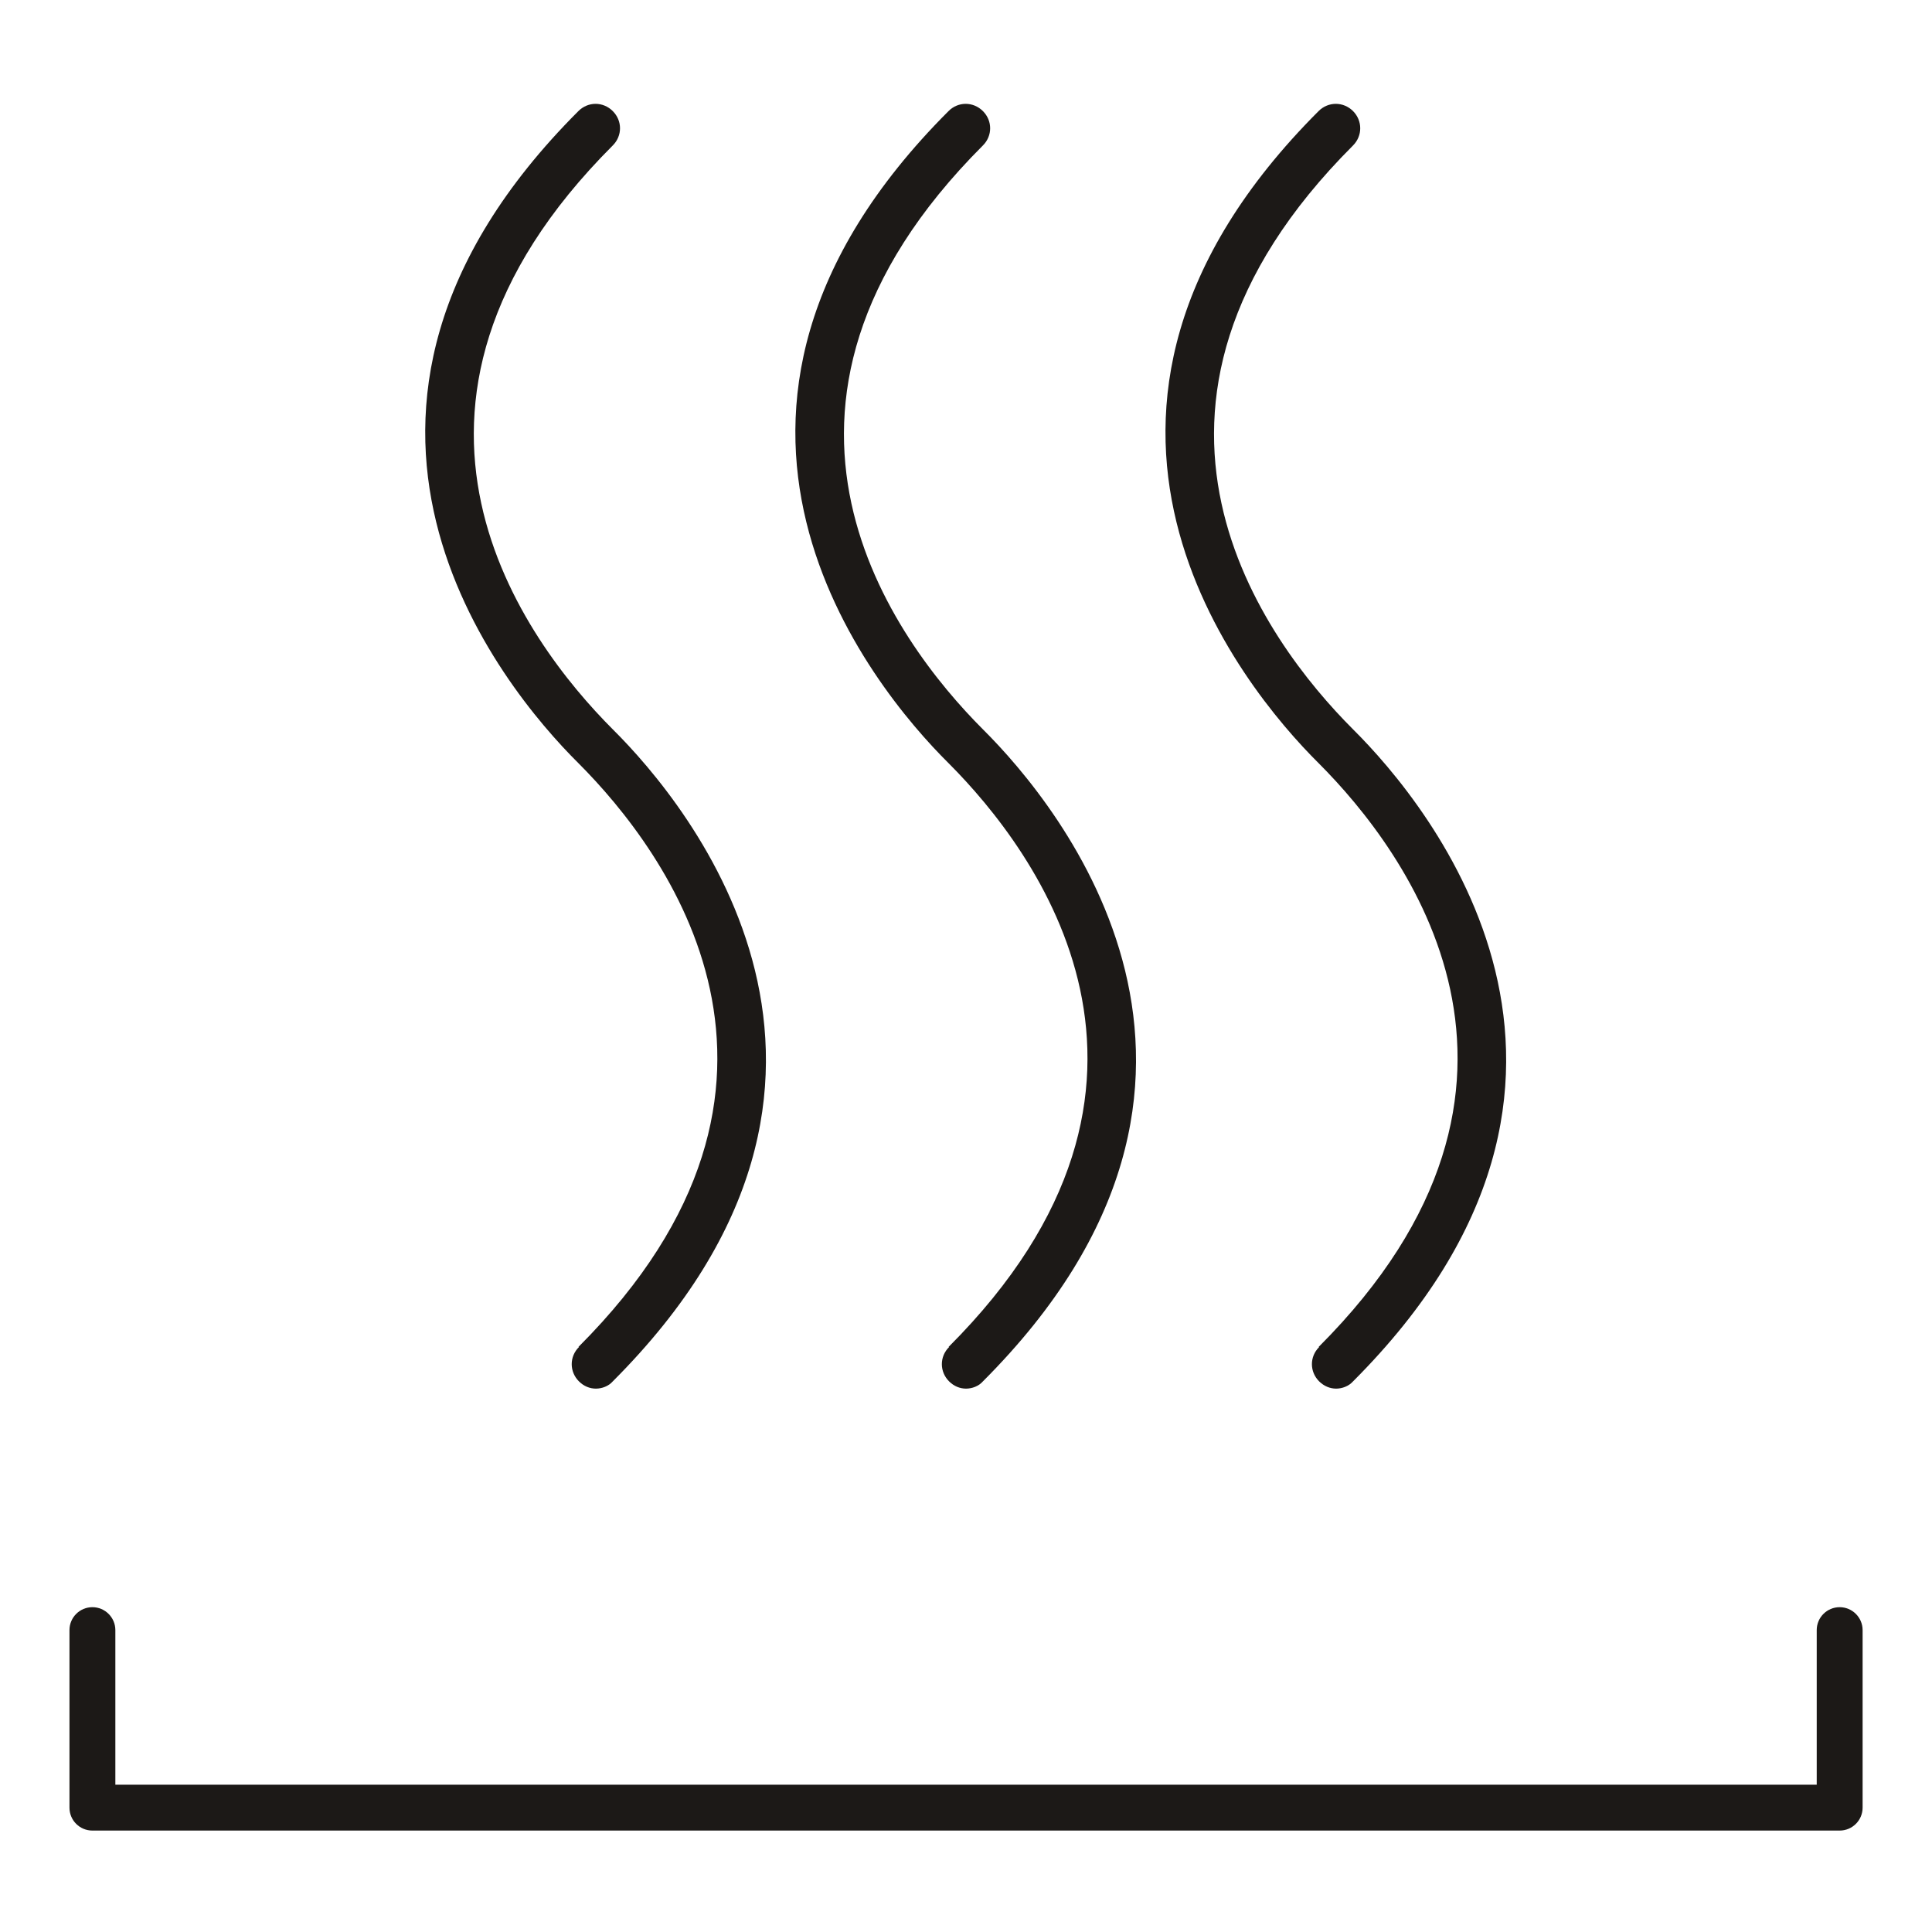
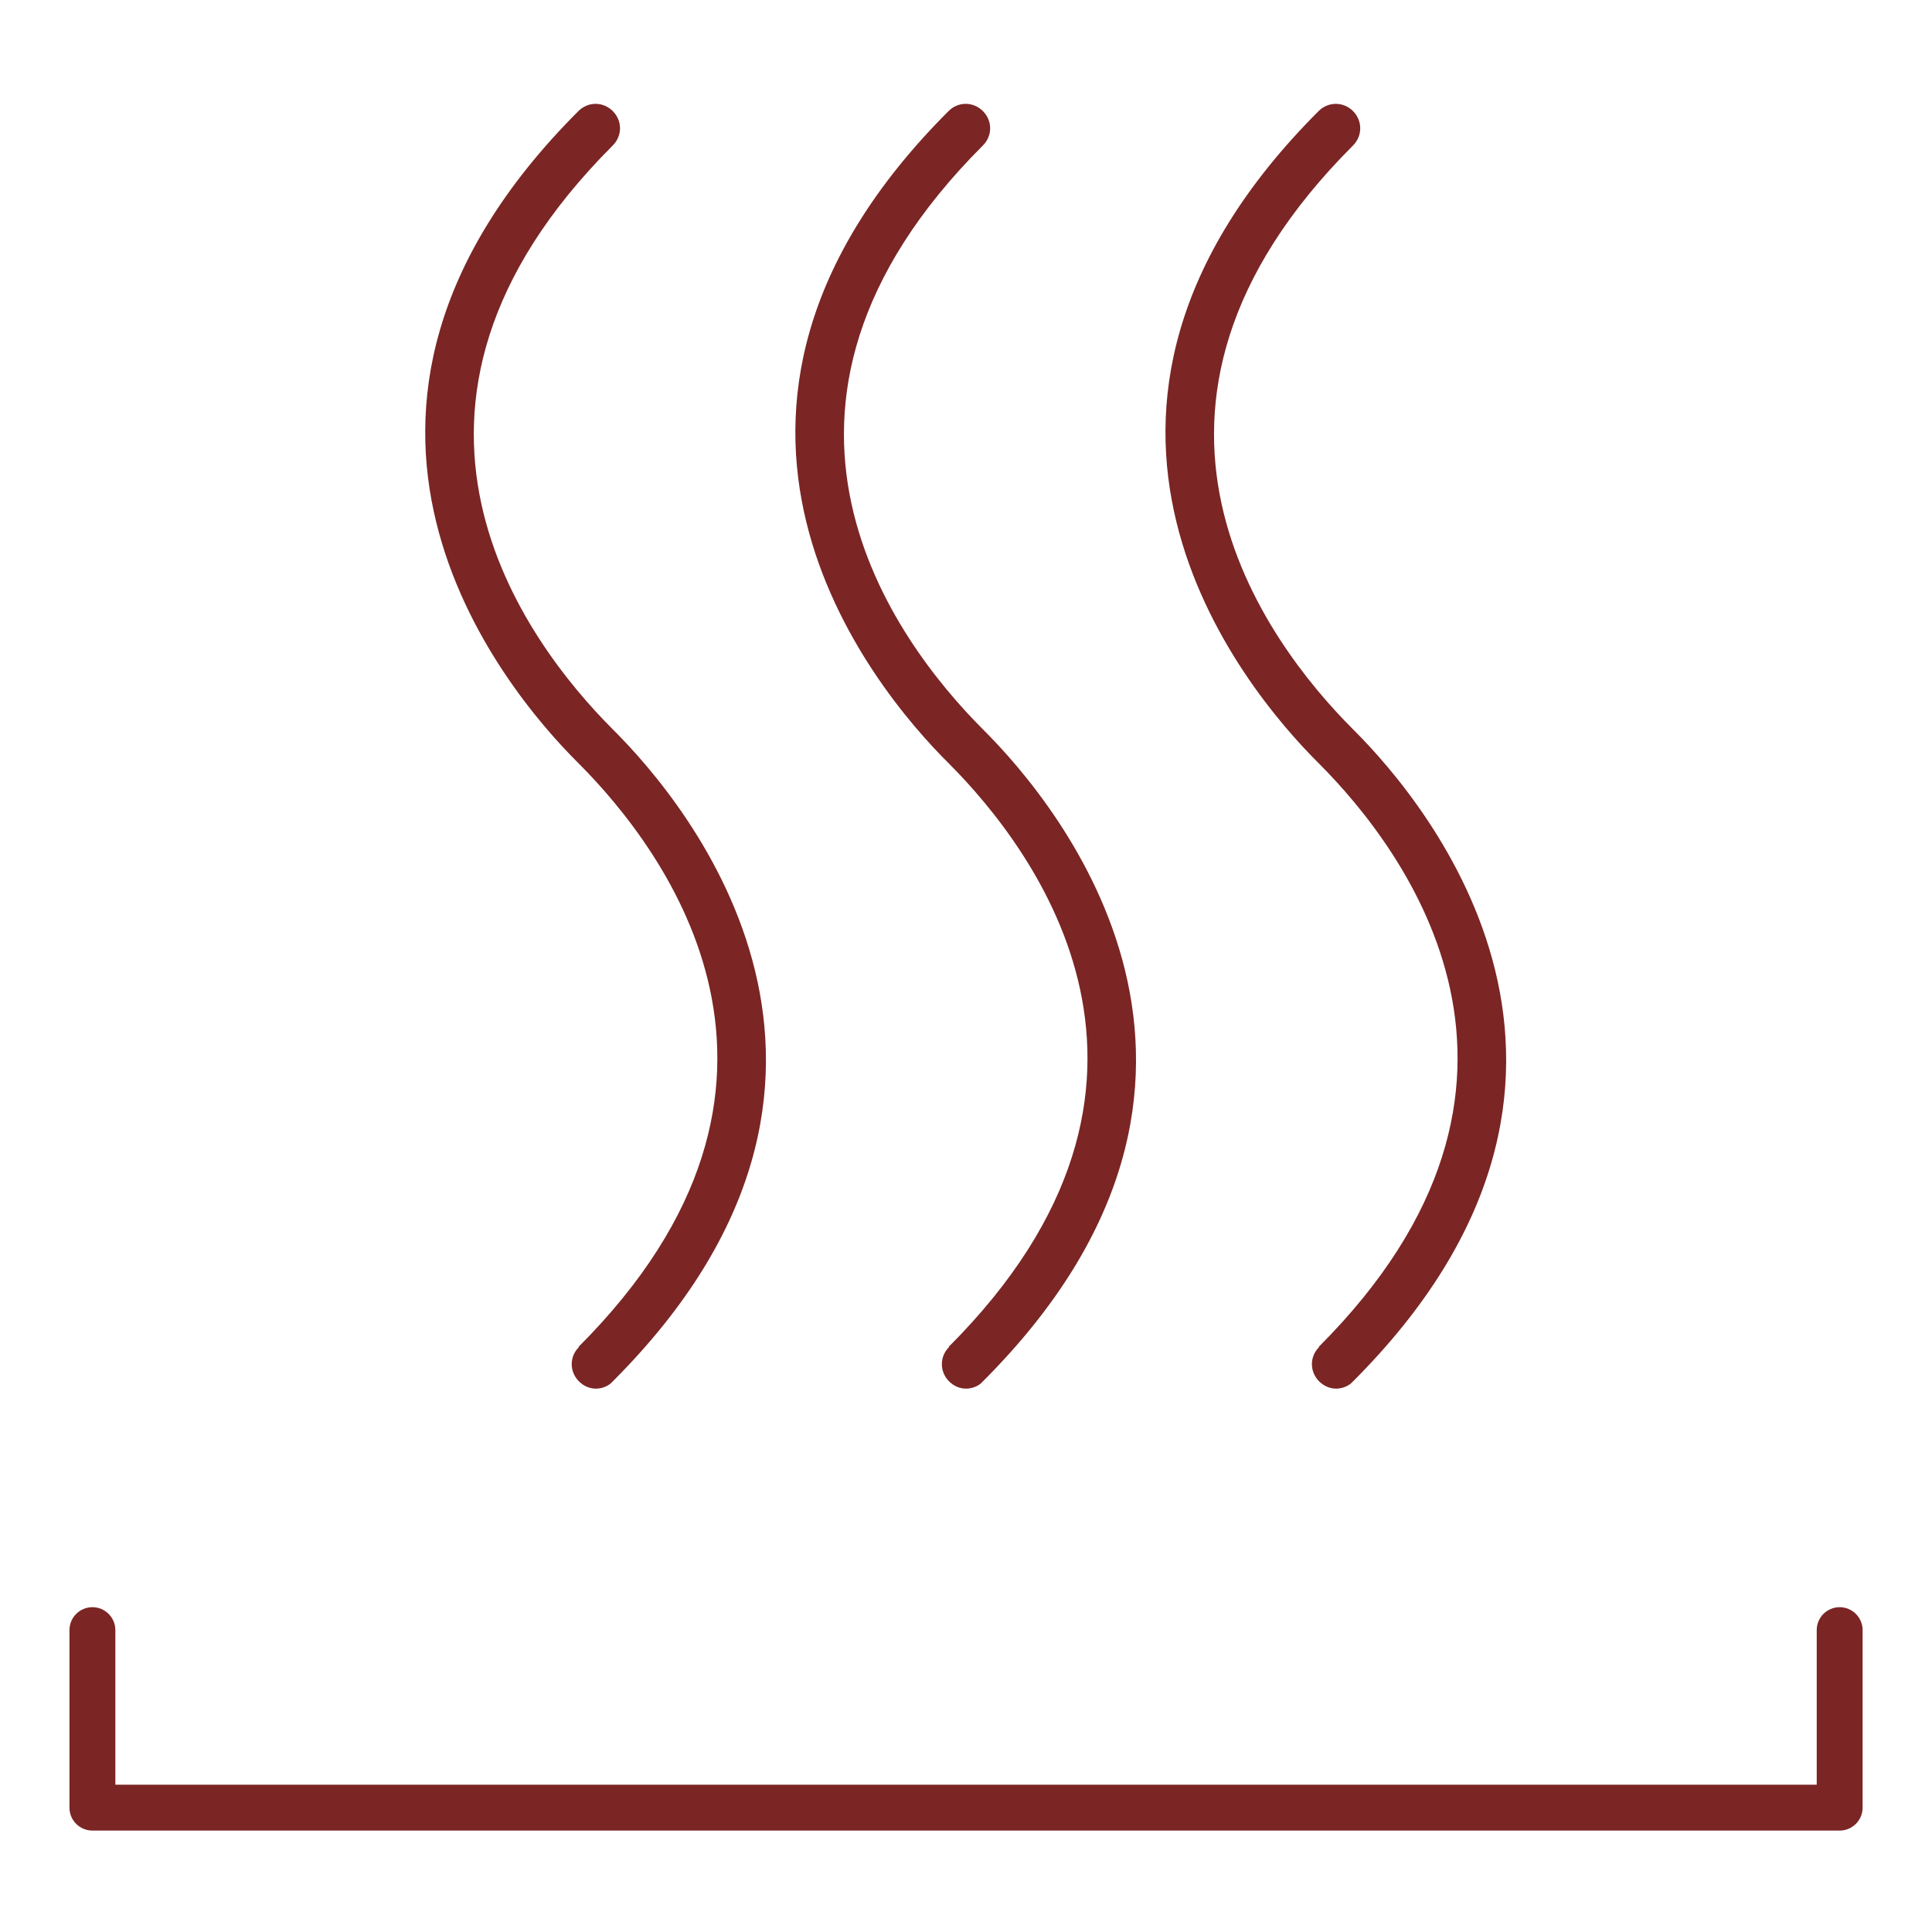
<svg xmlns="http://www.w3.org/2000/svg" width="24" height="24" viewBox="0 0 24 24" fill="none">
-   <path d="M11.79 16.733C11.67 16.852 11.67 17.04 11.79 17.16C11.85 17.22 11.925 17.25 12 17.25C12.075 17.25 12.158 17.22 12.21 17.16C15.967 13.402 13.162 10.005 12.21 9.06C11.123 7.972 8.94 5.077 12.21 1.807C12.33 1.687 12.33 1.5 12.21 1.38C12.09 1.26 11.902 1.26 11.783 1.38C8.025 5.137 10.83 8.535 11.783 9.48C12.87 10.568 15.053 13.463 11.783 16.733H11.79Z" fill="#1C1917" />
-   <path d="M16.387 16.733C16.267 16.852 16.267 17.04 16.387 17.16C16.448 17.22 16.523 17.25 16.598 17.25C16.672 17.25 16.755 17.22 16.808 17.16C20.565 13.402 17.76 10.005 16.808 9.06C15.72 7.972 13.537 5.077 16.808 1.807C16.927 1.687 16.927 1.5 16.808 1.38C16.688 1.26 16.5 1.26 16.38 1.38C12.623 5.137 15.428 8.535 16.38 9.48C17.468 10.568 19.65 13.463 16.38 16.733H16.387Z" fill="#1C1917" />
-   <path d="M7.192 16.733C7.072 16.852 7.072 17.04 7.192 17.16C7.252 17.22 7.327 17.25 7.402 17.25C7.477 17.25 7.56 17.22 7.612 17.16C11.37 13.402 8.565 10.005 7.612 9.06C6.525 7.972 4.342 5.077 7.612 1.807C7.732 1.687 7.732 1.5 7.612 1.38C7.492 1.26 7.305 1.26 7.185 1.38C3.427 5.137 6.232 8.535 7.185 9.48C8.272 10.568 10.455 13.463 7.185 16.733H7.192Z" fill="#1C1917" />
-   <path d="M22.853 19.965C22.695 19.965 22.568 20.093 22.568 20.25V22.17H1.433V20.25C1.433 20.093 1.305 19.965 1.148 19.965C0.99 19.965 0.863 20.093 0.863 20.25V22.455C0.863 22.613 0.99 22.74 1.148 22.74H22.853C23.01 22.74 23.138 22.613 23.138 22.455V20.25C23.138 20.093 23.01 19.965 22.853 19.965Z" fill="#1C1917" />
+   <path d="M11.79 16.733C11.67 16.852 11.67 17.04 11.79 17.16C11.85 17.22 11.925 17.25 12 17.25C12.075 17.25 12.158 17.22 12.21 17.16C15.967 13.402 13.162 10.005 12.21 9.06C11.123 7.972 8.94 5.077 12.21 1.807C12.33 1.687 12.33 1.5 12.21 1.38C12.09 1.26 11.902 1.26 11.783 1.38C8.025 5.137 10.83 8.535 11.783 9.48C12.87 10.568 15.053 13.463 11.783 16.733H11.79Z" fill="#7b2525" />
+   <path d="M16.387 16.733C16.267 16.852 16.267 17.04 16.387 17.16C16.448 17.22 16.523 17.25 16.598 17.25C16.672 17.25 16.755 17.22 16.808 17.16C20.565 13.402 17.76 10.005 16.808 9.06C15.72 7.972 13.537 5.077 16.808 1.807C16.927 1.687 16.927 1.5 16.808 1.38C16.688 1.26 16.5 1.26 16.38 1.38C12.623 5.137 15.428 8.535 16.38 9.48C17.468 10.568 19.65 13.463 16.38 16.733H16.387Z" fill="#7b2525" />
+   <path d="M7.192 16.733C7.072 16.852 7.072 17.04 7.192 17.16C7.252 17.22 7.327 17.25 7.402 17.25C7.477 17.25 7.56 17.22 7.612 17.16C11.37 13.402 8.565 10.005 7.612 9.06C6.525 7.972 4.342 5.077 7.612 1.807C7.732 1.687 7.732 1.5 7.612 1.38C7.492 1.26 7.305 1.26 7.185 1.38C3.427 5.137 6.232 8.535 7.185 9.48C8.272 10.568 10.455 13.463 7.185 16.733H7.192Z" fill="#7b2525" />
+   <path d="M22.853 19.965C22.695 19.965 22.568 20.093 22.568 20.25V22.17H1.433V20.25C1.433 20.093 1.305 19.965 1.148 19.965C0.99 19.965 0.863 20.093 0.863 20.25V22.455C0.863 22.613 0.99 22.74 1.148 22.74H22.853C23.01 22.74 23.138 22.613 23.138 22.455V20.25C23.138 20.093 23.01 19.965 22.853 19.965Z" fill="#7b2525" />
</svg>
